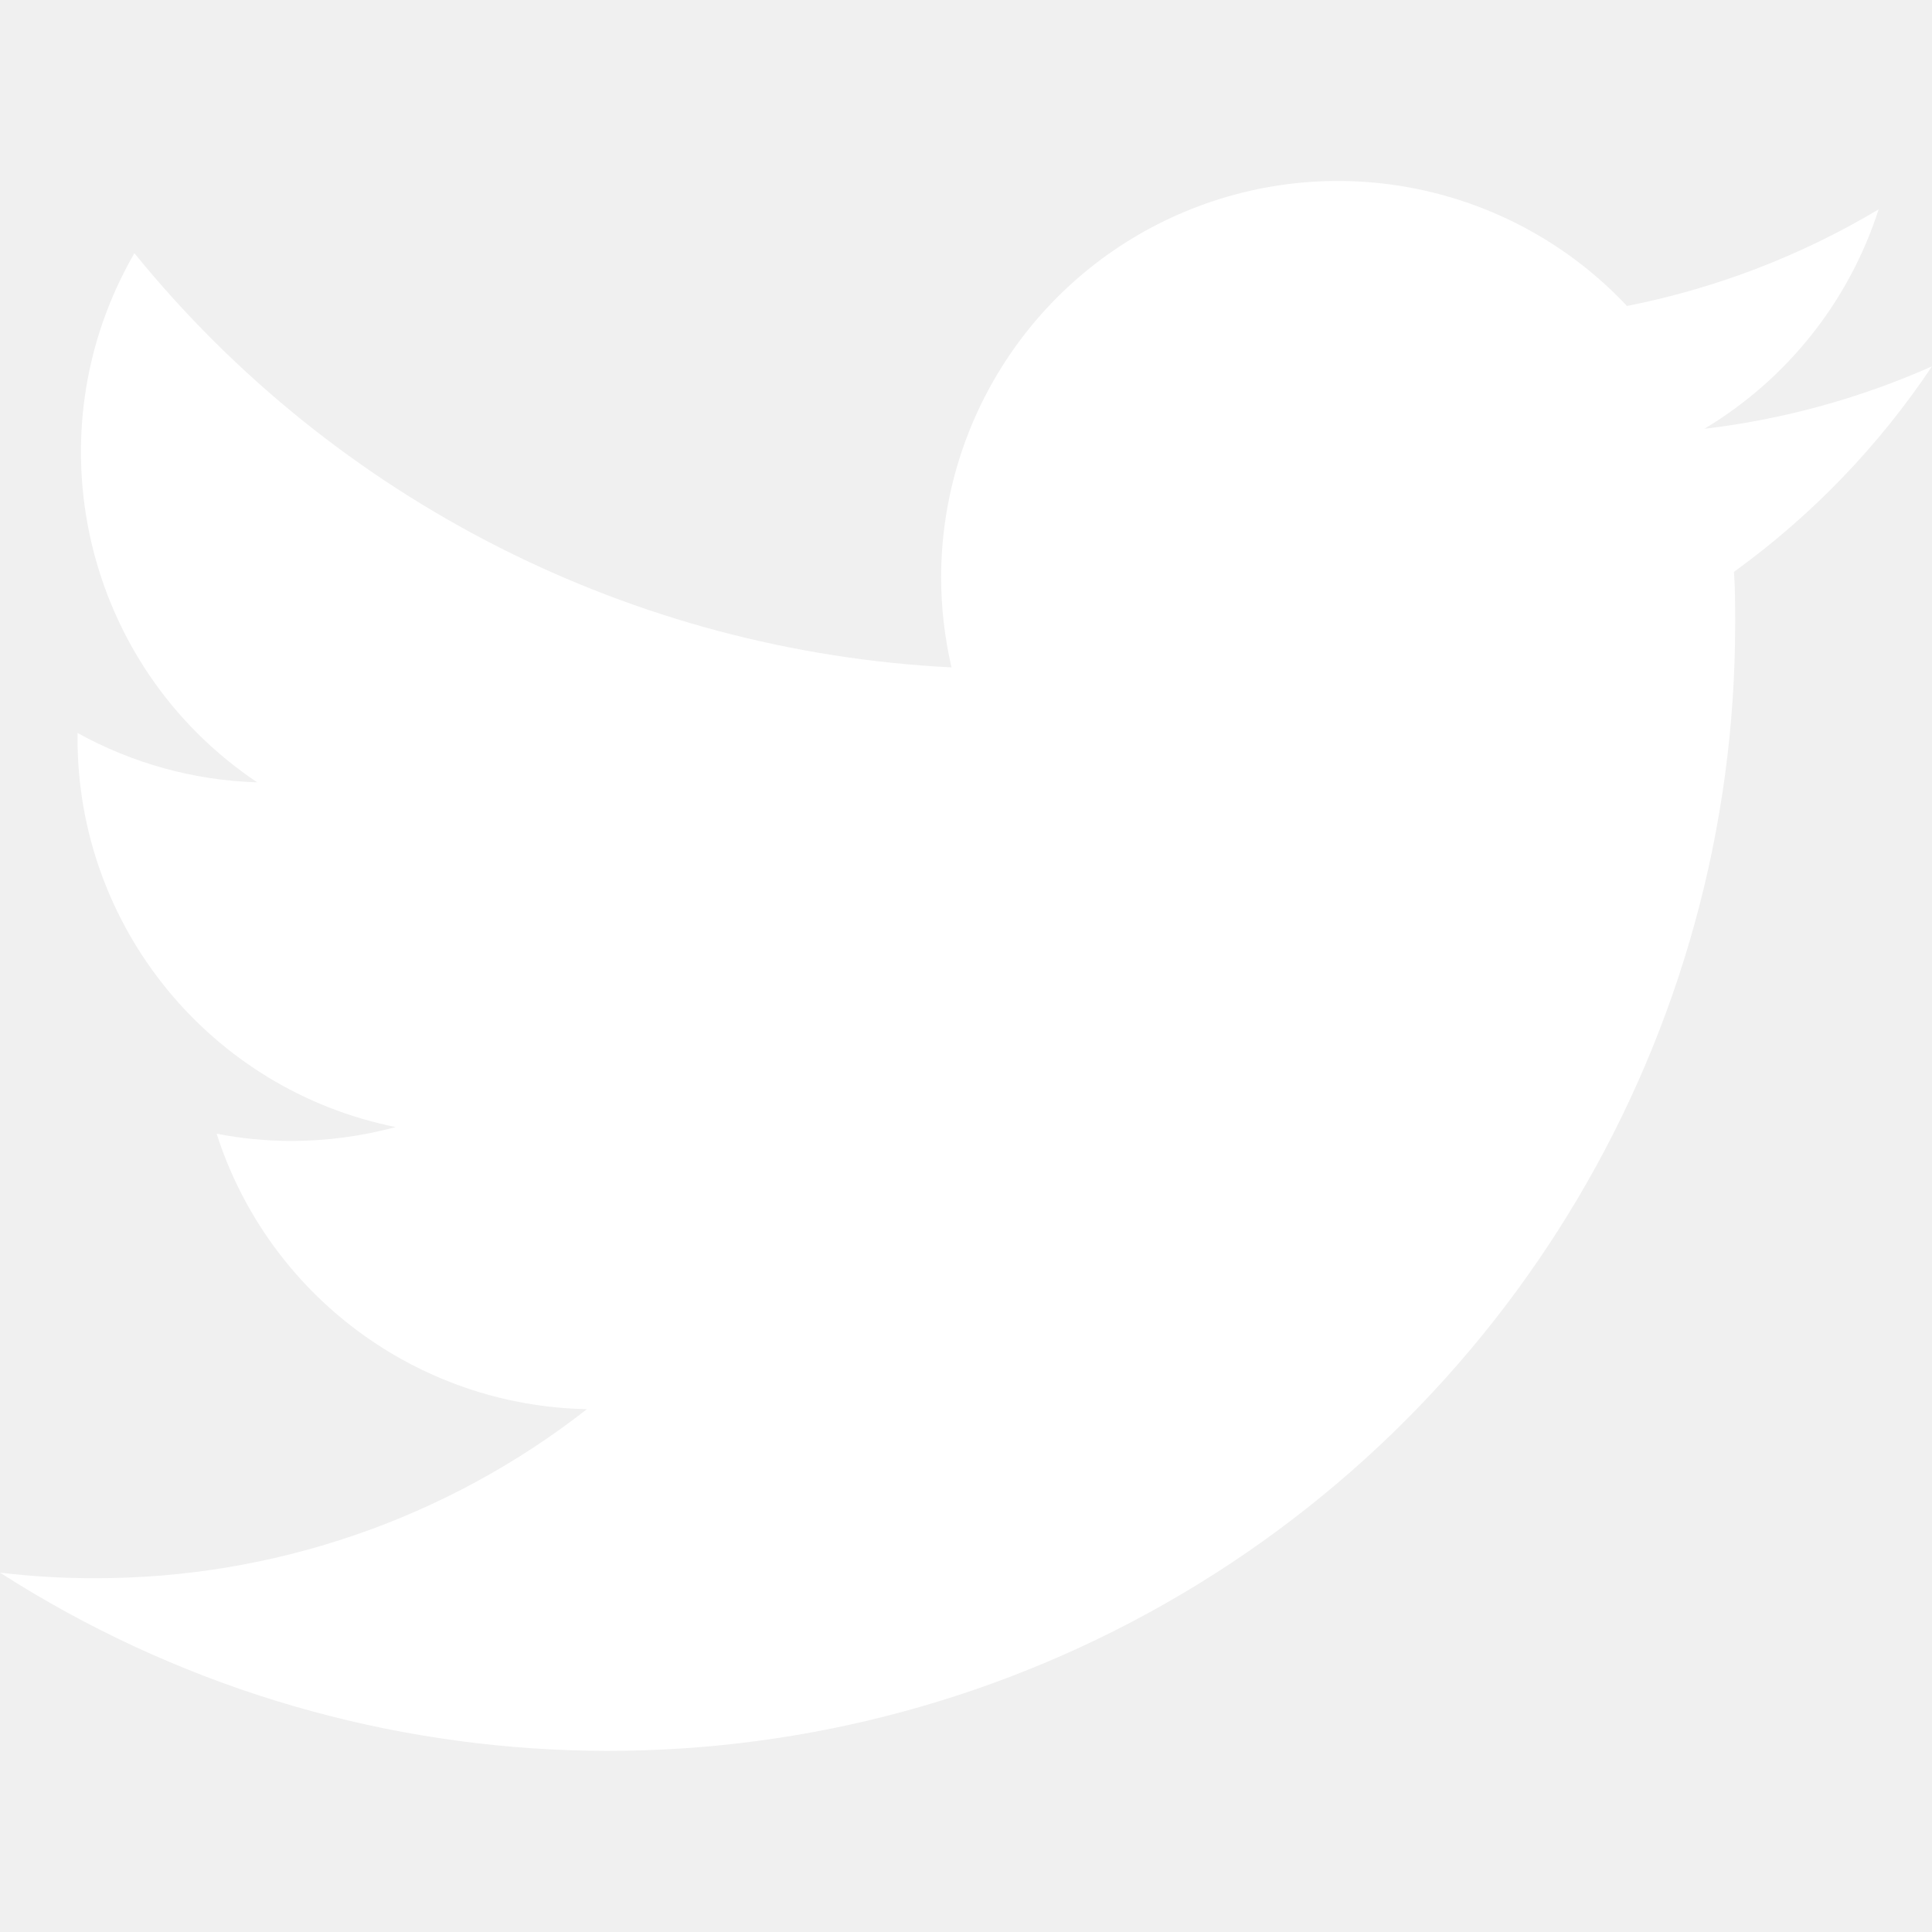
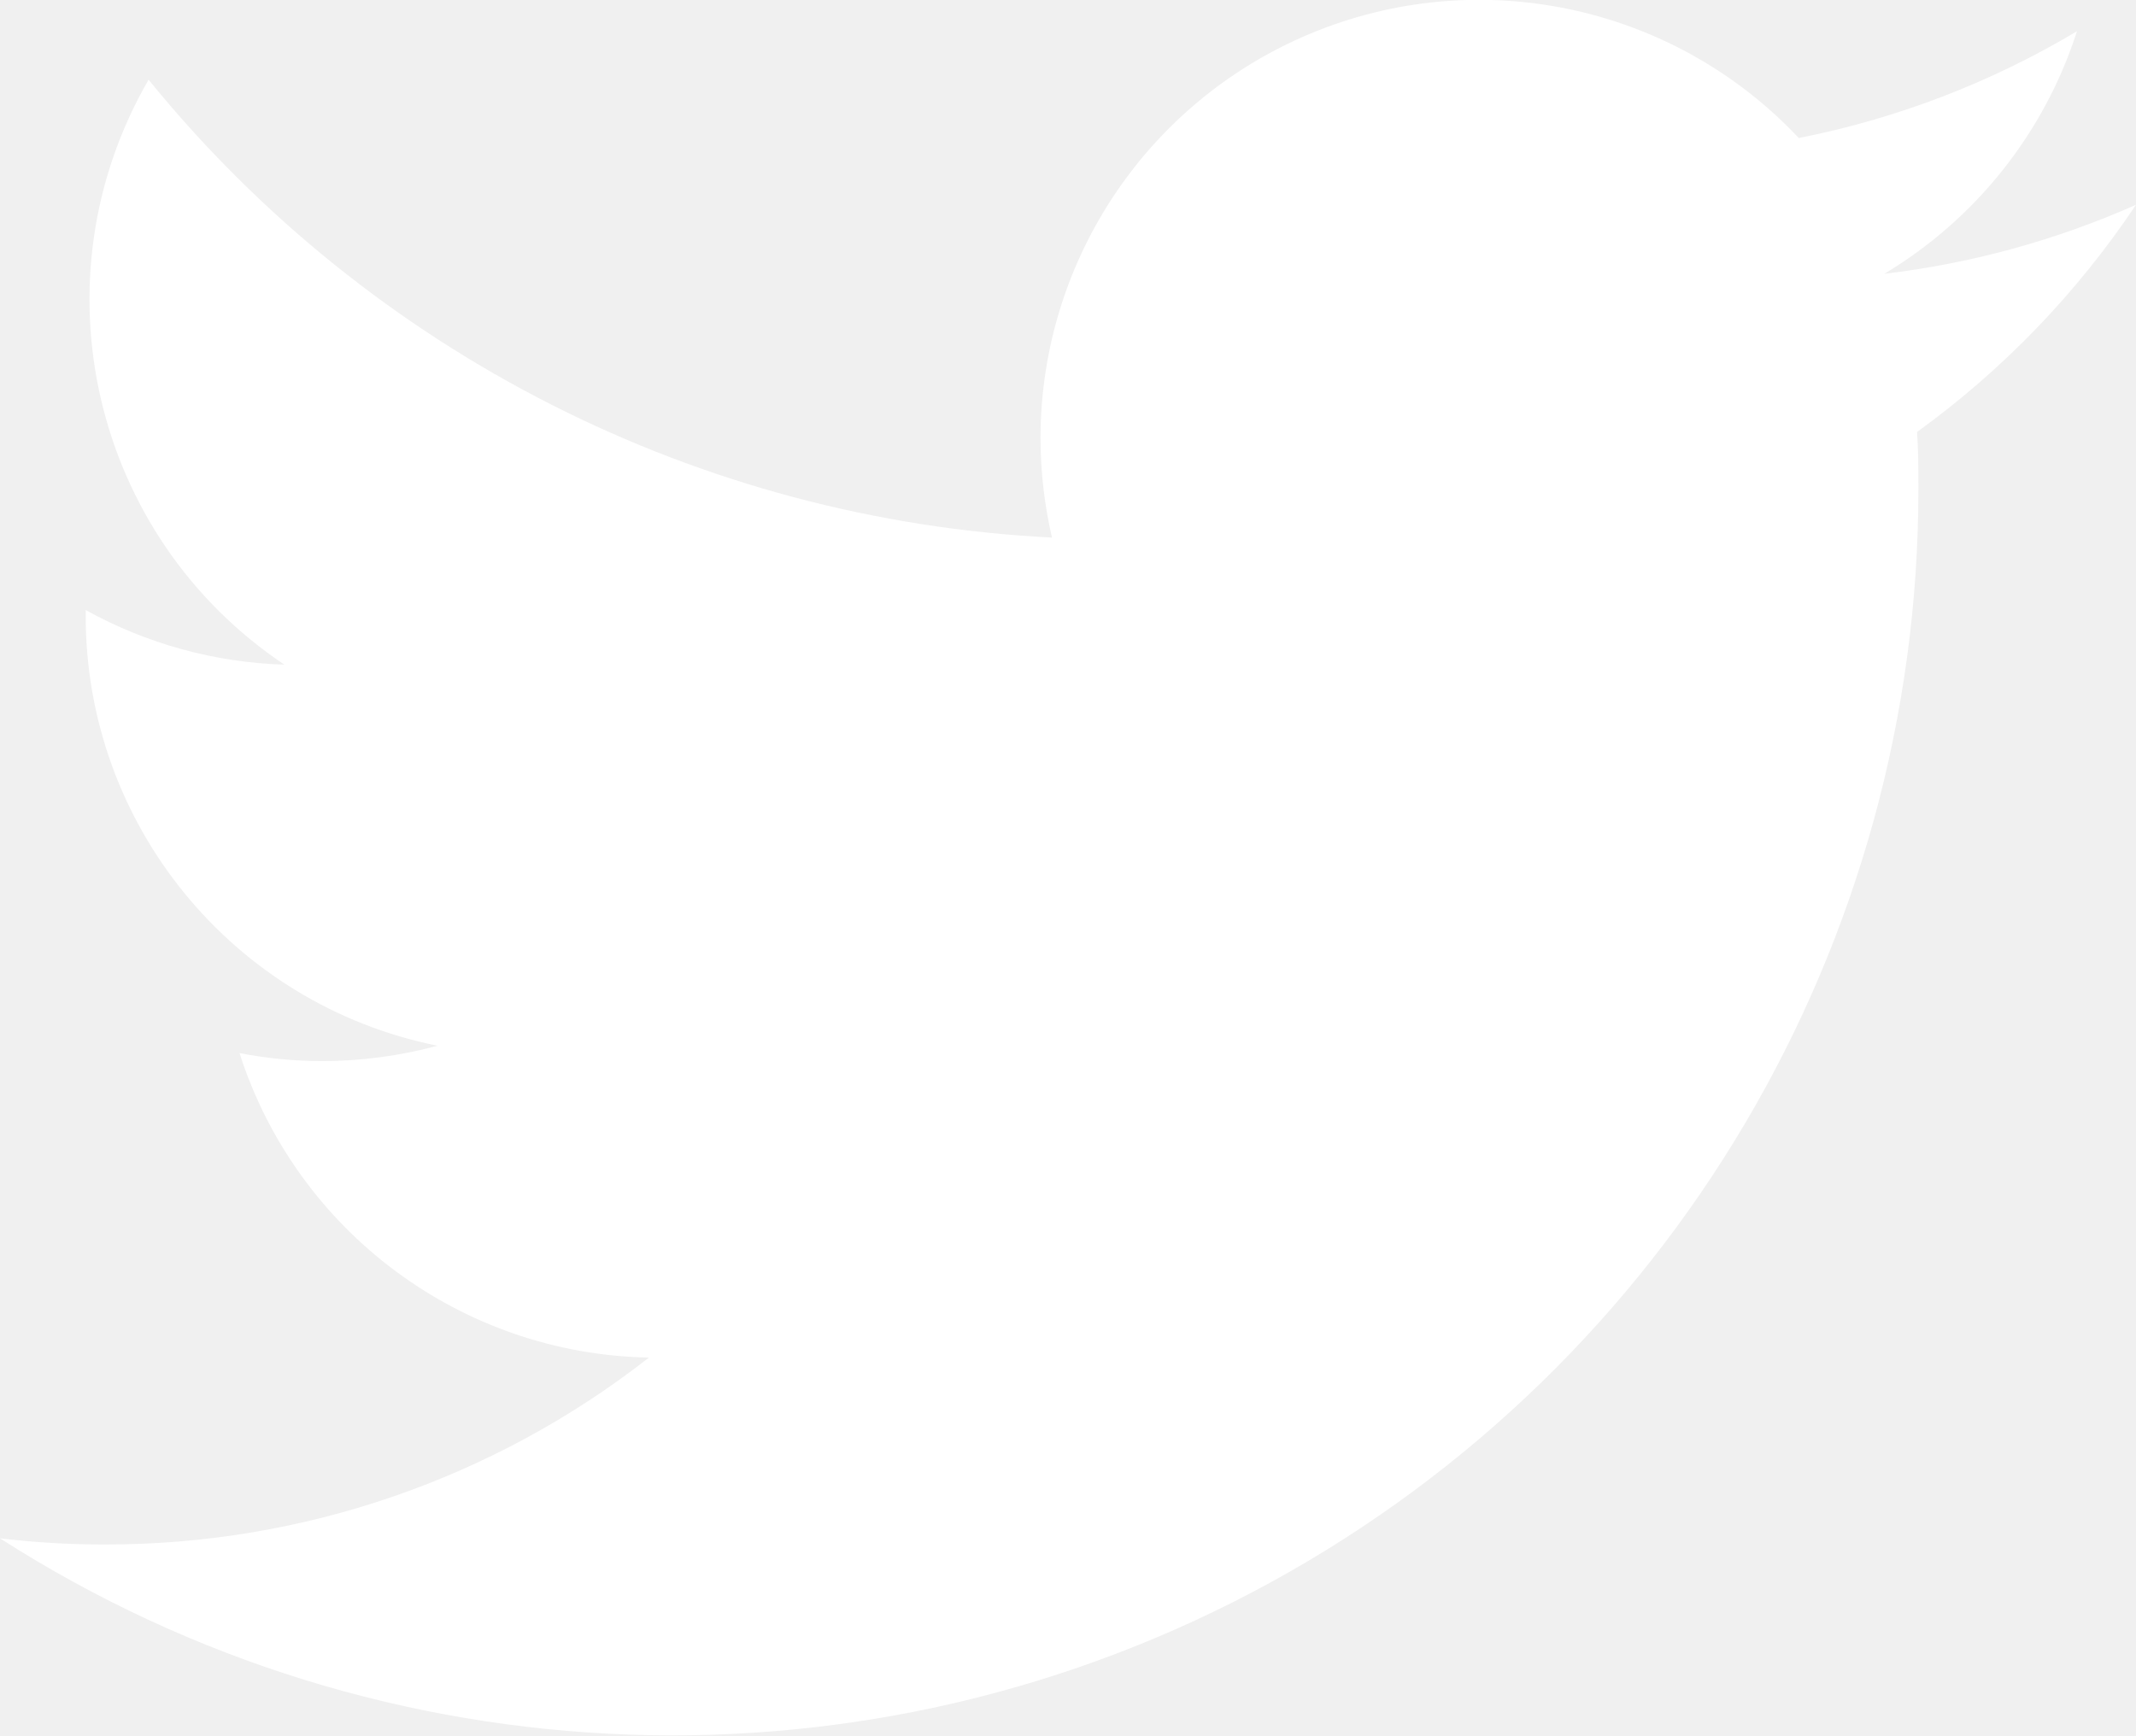
- <svg xmlns="http://www.w3.org/2000/svg" width="16" height="16" viewBox="0 0 16 16">
-   <g id="Group_60" data-name="Group 60" transform="translate(-604 -1504)">
-     <rect id="Rectangle_91" data-name="Rectangle 91" width="16" height="16" transform="translate(604 1504)" fill="#4e2929" opacity="0" />
-     <path id="Path_61" data-name="Path 61" d="M47.578,71.6a6.533,6.533,0,0,1-1.885.517A3.292,3.292,0,0,0,47.136,70.3a6.534,6.534,0,0,1-2.084.8,3.286,3.286,0,0,0-5.68,2.245,3.316,3.316,0,0,0,.086.748,9.317,9.317,0,0,1-6.767-3.43,3.291,3.291,0,0,0,1.017,4.382,3.276,3.276,0,0,1-1.488-.409v.041A3.284,3.284,0,0,0,34.855,77.9a3.329,3.329,0,0,1-.865.115,3.261,3.261,0,0,1-.618-.06,3.286,3.286,0,0,0,3.067,2.281,6.592,6.592,0,0,1-4.077,1.4,6.488,6.488,0,0,1-.784-.046,9.333,9.333,0,0,0,14.37-7.865c0-.142,0-.284-.01-.423A6.682,6.682,0,0,0,47.578,71.6Z" transform="translate(572.422 1435.434)" fill="#fff" />
-   </g>
+ <svg xmlns="http://www.w3.org/2000/svg" width="16" height="13.002" viewBox="0 0 16 13.002">
+   <path id="Path_61" data-name="Path 61" d="M47.578,71.6a6.533,6.533,0,0,1-1.885.517A3.292,3.292,0,0,0,47.136,70.3a6.534,6.534,0,0,1-2.084.8,3.286,3.286,0,0,0-5.68,2.245,3.316,3.316,0,0,0,.086.748,9.317,9.317,0,0,1-6.767-3.43,3.291,3.291,0,0,0,1.017,4.382,3.276,3.276,0,0,1-1.488-.409v.041A3.284,3.284,0,0,0,34.855,77.9a3.329,3.329,0,0,1-.865.115,3.261,3.261,0,0,1-.618-.06,3.286,3.286,0,0,0,3.067,2.281,6.592,6.592,0,0,1-4.077,1.4,6.488,6.488,0,0,1-.784-.046,9.333,9.333,0,0,0,14.37-7.865c0-.142,0-.284-.01-.423A6.682,6.682,0,0,0,47.578,71.6Z" transform="translate(-31.578 -70.066)" fill="#fff" />
</svg>
